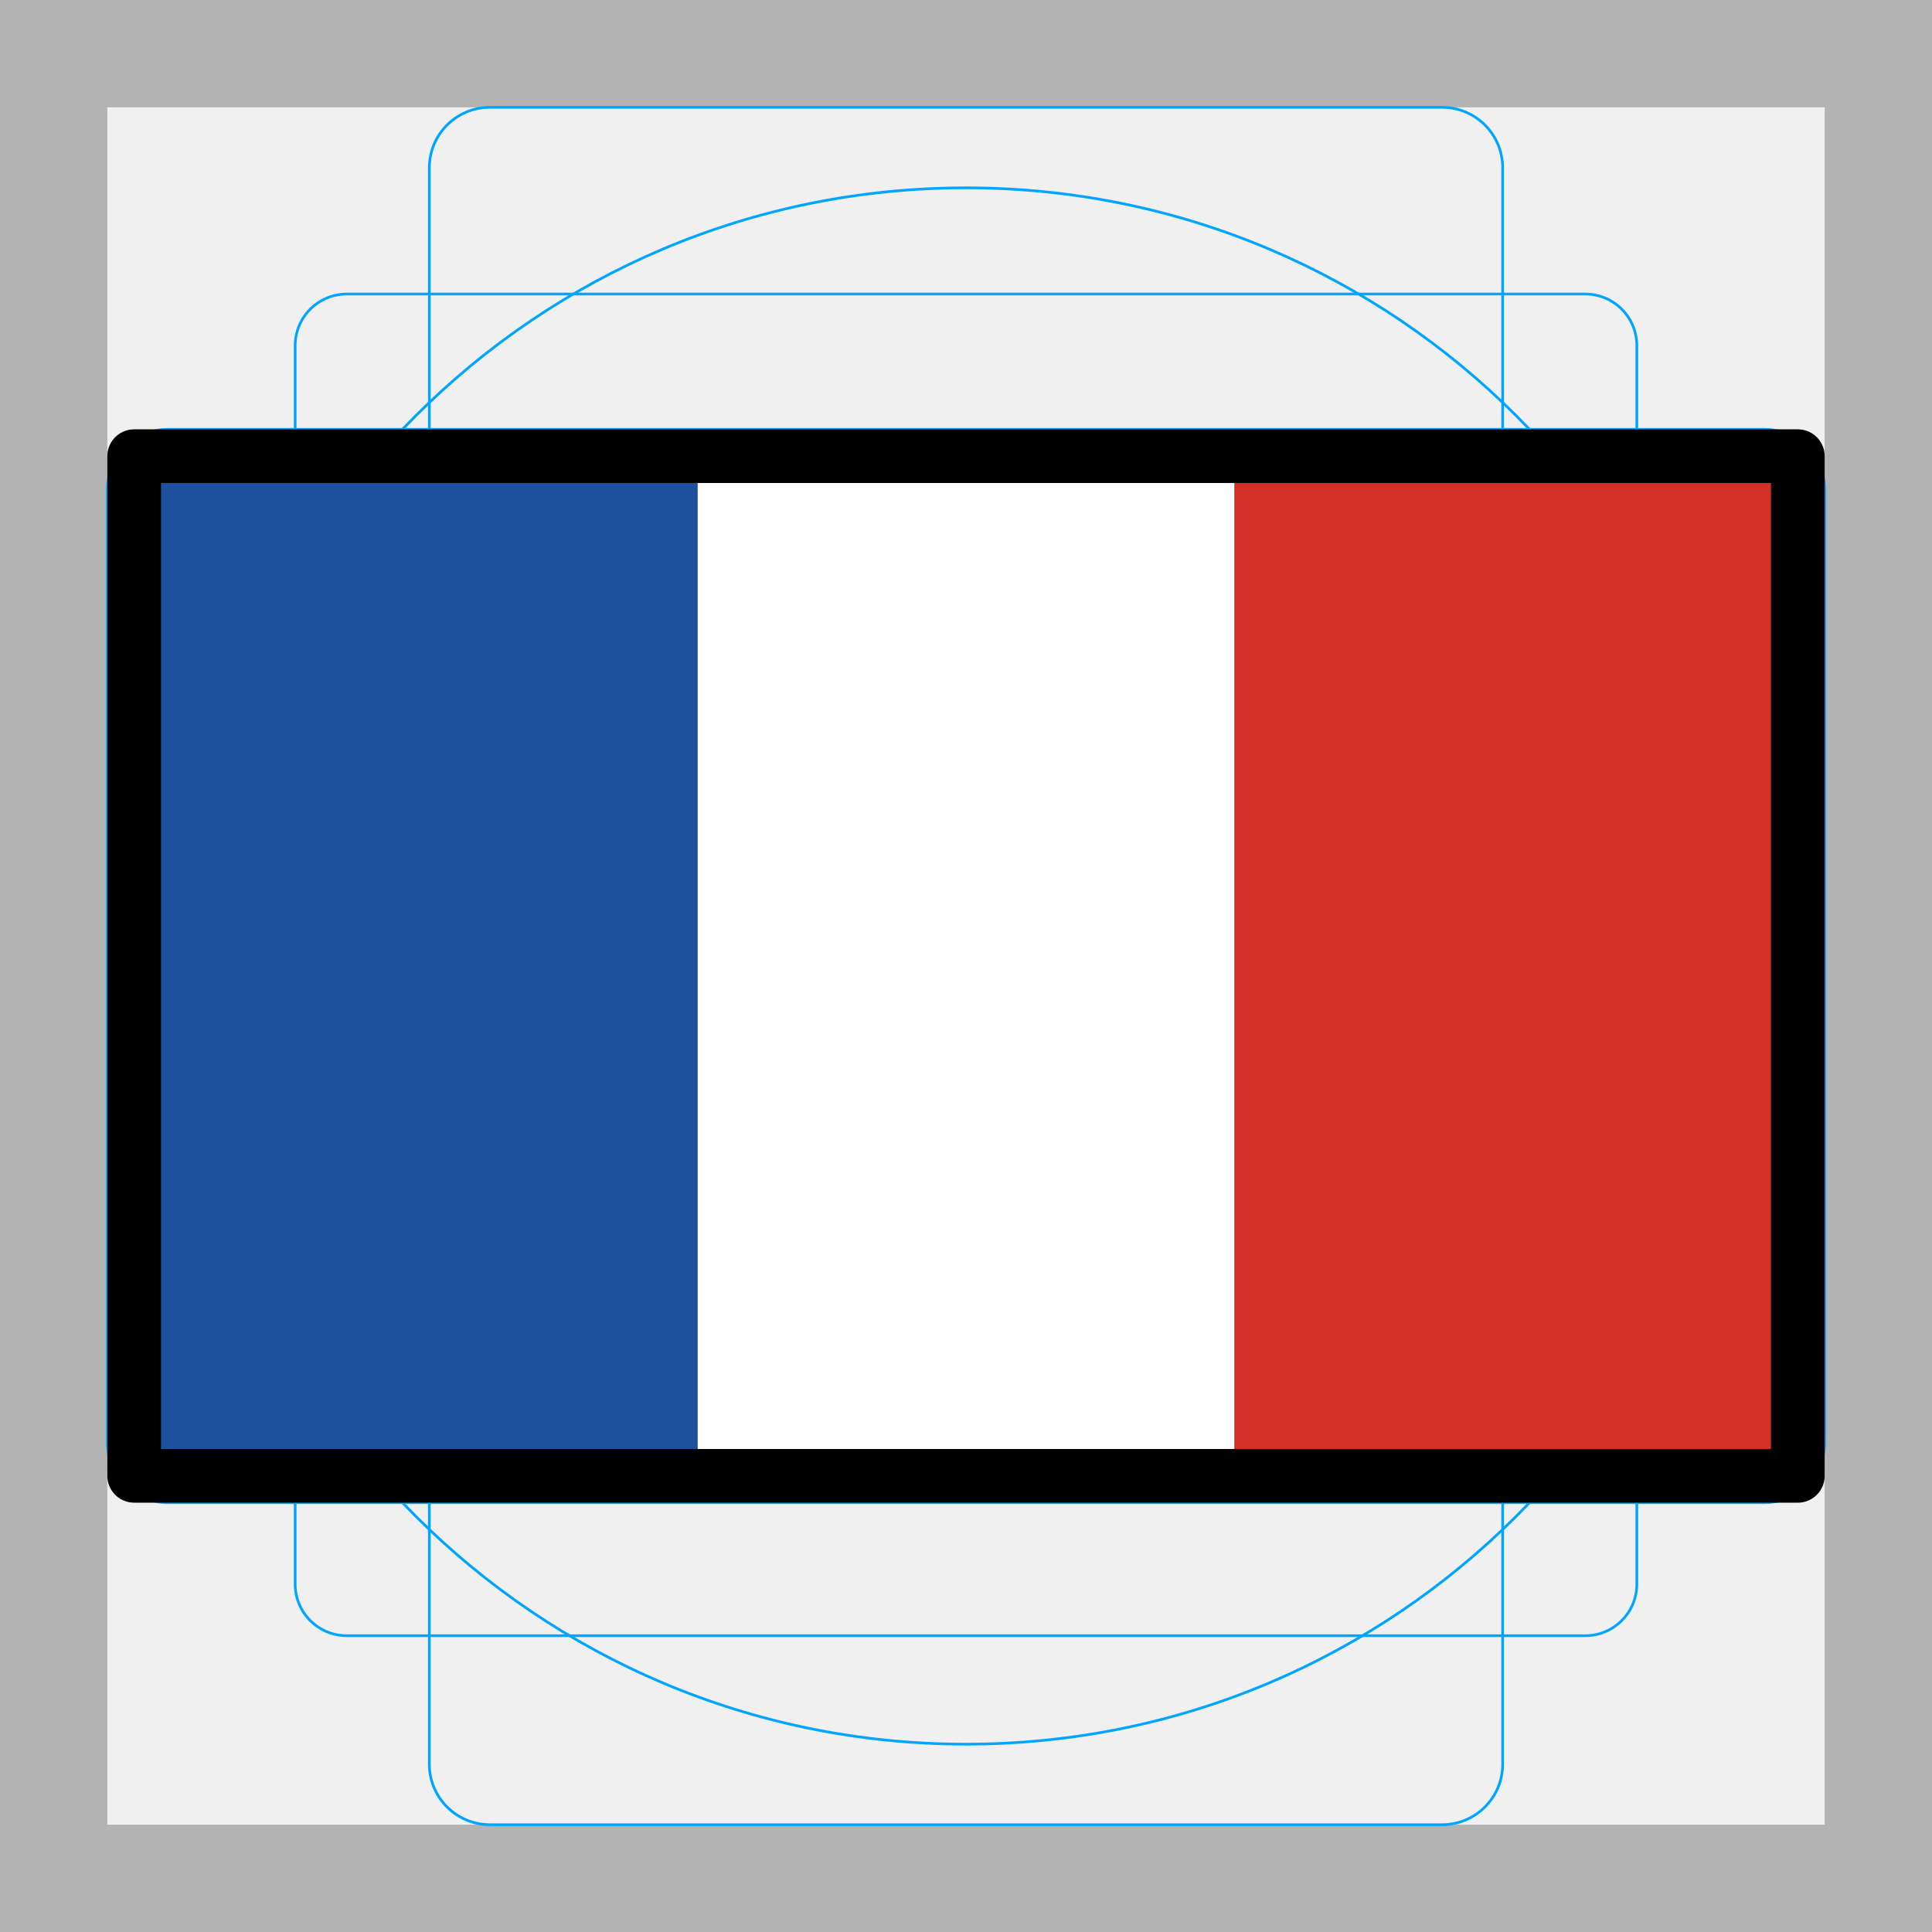
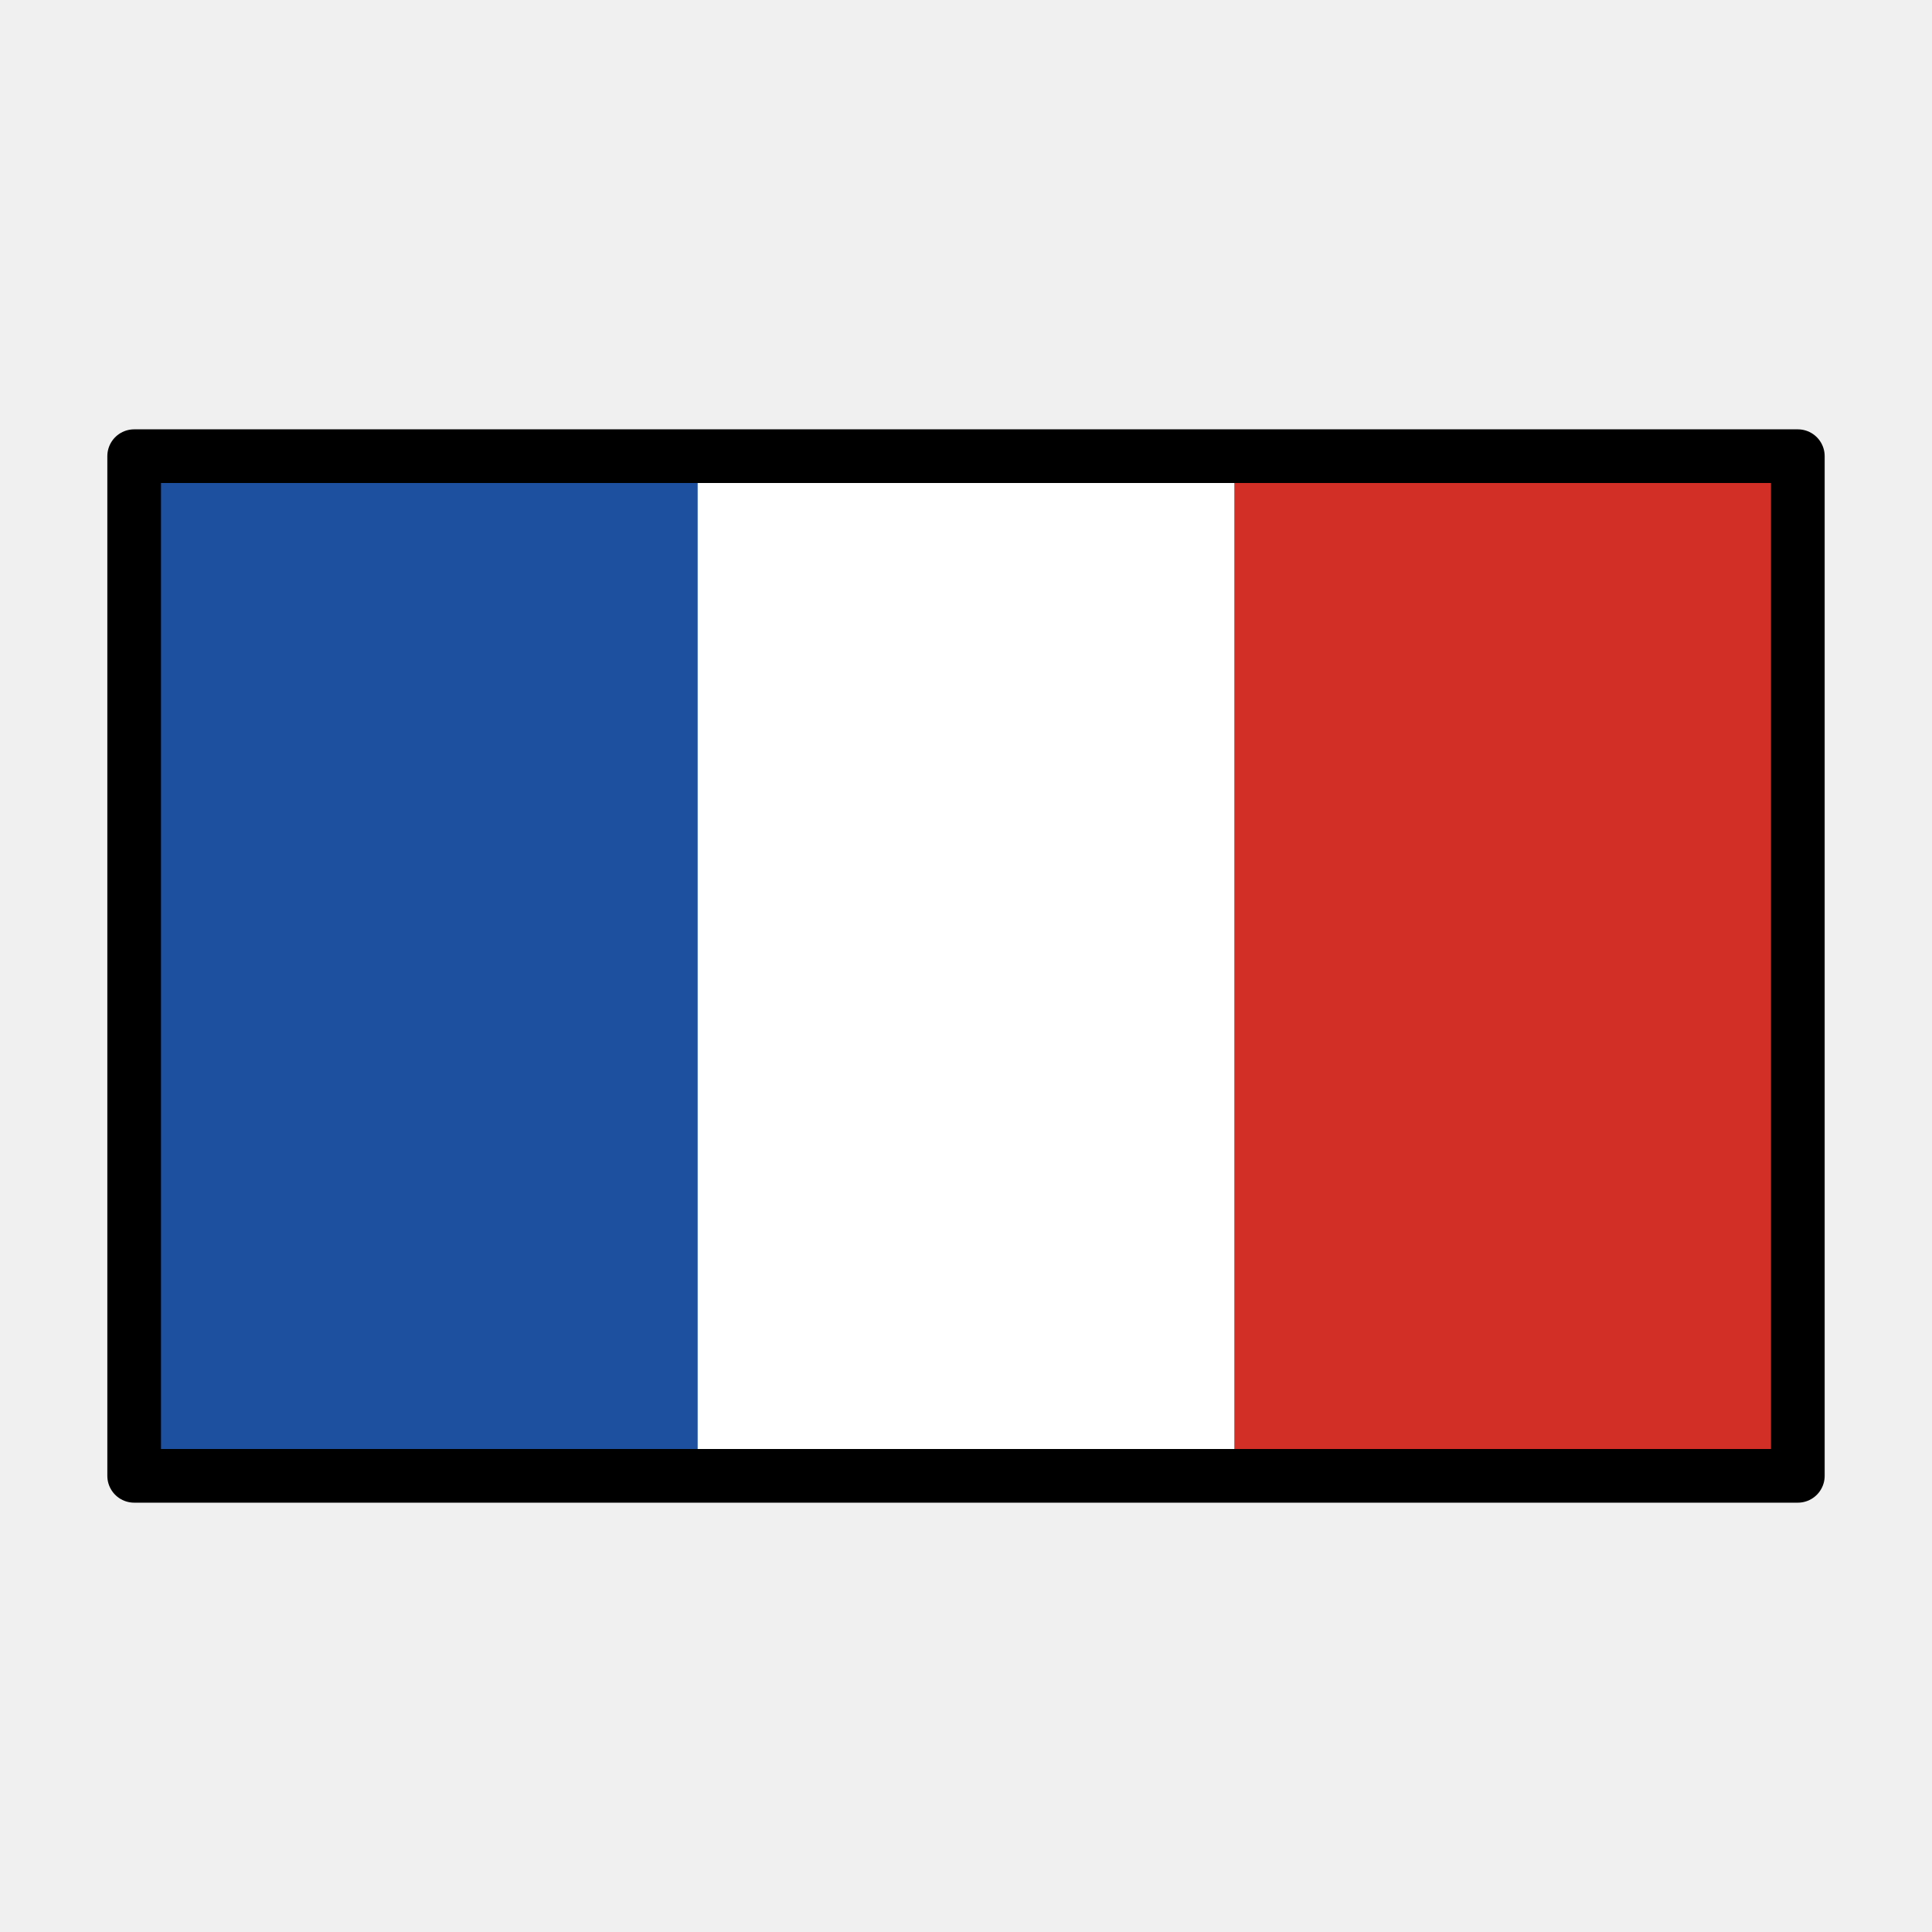
<svg xmlns="http://www.w3.org/2000/svg" id="emoji" viewBox="0 0 72 72">
-   <g id="grid">
-     <path fill="#b3b3b3" d="M68,4V68H4V4H68m4-4H0V72H72V0Z" />
-     <path fill="none" stroke="#00a5ff" stroke-miterlimit="10" stroke-width="0.1" d="M12.923,10.958H59.077A1.923,1.923,0,0,1,61,12.881V59.035a1.923,1.923,0,0,1-1.923,1.923H12.923A1.923,1.923,0,0,1,11,59.035V12.881A1.923,1.923,0,0,1,12.923,10.958Z" />
-     <rect x="16" y="4" rx="2.254" ry="2.254" width="40" height="64" fill="none" stroke="#00a5ff" stroke-miterlimit="10" stroke-width="0.1" />
-     <rect x="16" y="4" rx="2.254" ry="2.254" width="40" height="64" transform="translate(72) rotate(90)" fill="none" stroke="#00a5ff" stroke-miterlimit="10" stroke-width="0.1" />
-     <circle cx="36" cy="36" r="29" fill="none" stroke="#00a5ff" stroke-miterlimit="10" stroke-width="0.1" />
-   </g>
  <g id="color">
    <rect x="5" y="17" width="62" height="38" fill="#fff" />
    <rect x="5" y="17" width="21" height="38" fill="#1e50a0" />
    <rect x="46" y="17" width="21" height="38" fill="#d22f27" />
  </g>
  <g id="line">
    <rect x="5" y="17" width="62" height="38" fill="none" stroke="#000" stroke-linecap="round" stroke-linejoin="round" stroke-width="2" />
  </g>
</svg>
